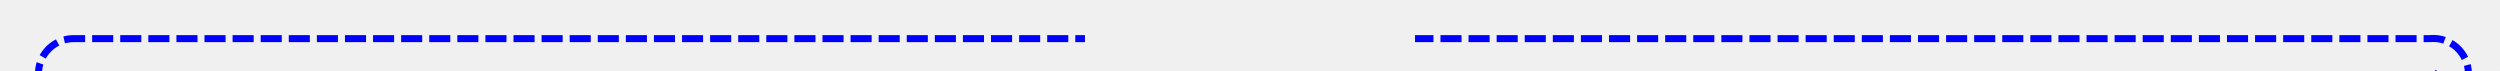
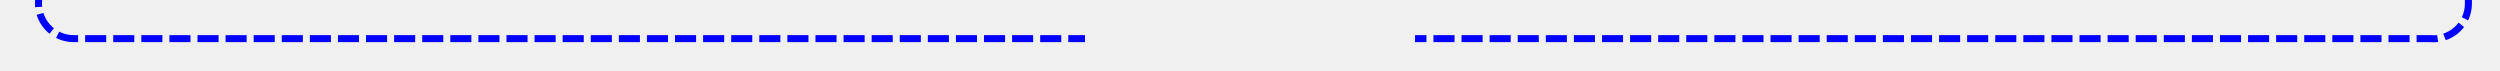
- <svg xmlns="http://www.w3.org/2000/svg" version="1.1" width="356px" height="10px" preserveAspectRatio="xMinYMid meet" viewBox="590 126  356 8">
+ <svg xmlns="http://www.w3.org/2000/svg" version="1.1" width="356px" height="10px" preserveAspectRatio="xMinYMid meet" viewBox="590 216  356 8">
  <defs>
-     <mask fill="white" id="clip91">
-       <path d="M 744.5 116  L 791.5 116  L 791.5 144  L 744.5 144  Z M 592 116  L 950 116  L 950 150  L 592 150  Z " fill-rule="evenodd" />
+     <mask fill="white" id="clip388">
+       <path d="M 744.5 206  L 791.5 206  L 791.5 234  L 744.5 234  Z M 592 192  L 950 192  L 950 234  L 592 234  Z " fill-rule="evenodd" />
    </mask>
  </defs>
-   <path d="M 595.5 141  L 595.5 135  A 5 5 0 0 1 600.5 130.5 L 936 130.5  A 5 5 0 0 1 941.5 135.5 L 941.5 140  " stroke-width="1" stroke-dasharray="3,1" stroke="#0000ff" fill="none" mask="url(#clip91)" />
-   <path d="M 946.146 134.946  L 941.5 139.593  L 936.854 134.946  L 936.146 135.654  L 941.146 140.654  L 941.5 141.007  L 941.854 140.654  L 946.854 135.654  L 946.146 134.946  Z " fill-rule="nonzero" fill="#0000ff" stroke="none" mask="url(#clip91)" />
+   <path d="M 595.5 201  L 595.5 215  A 5 5 0 0 0 600.5 220.5 L 936 220.5  A 5 5 0 0 0 941.5 215.5 L 941.5 202  " stroke-width="1" stroke-dasharray="3,1" stroke="#0000ff" fill="none" mask="url(#clip388)" />
+   <path d="M 936.854 207.054  L 941.5 202.407  L 946.146 207.054  L 946.854 206.346  L 941.854 201.346  L 941.5 200.993  L 941.146 201.346  L 936.146 206.346  L 936.854 207.054  Z " fill-rule="nonzero" fill="#0000ff" stroke="none" mask="url(#clip388)" />
</svg>
